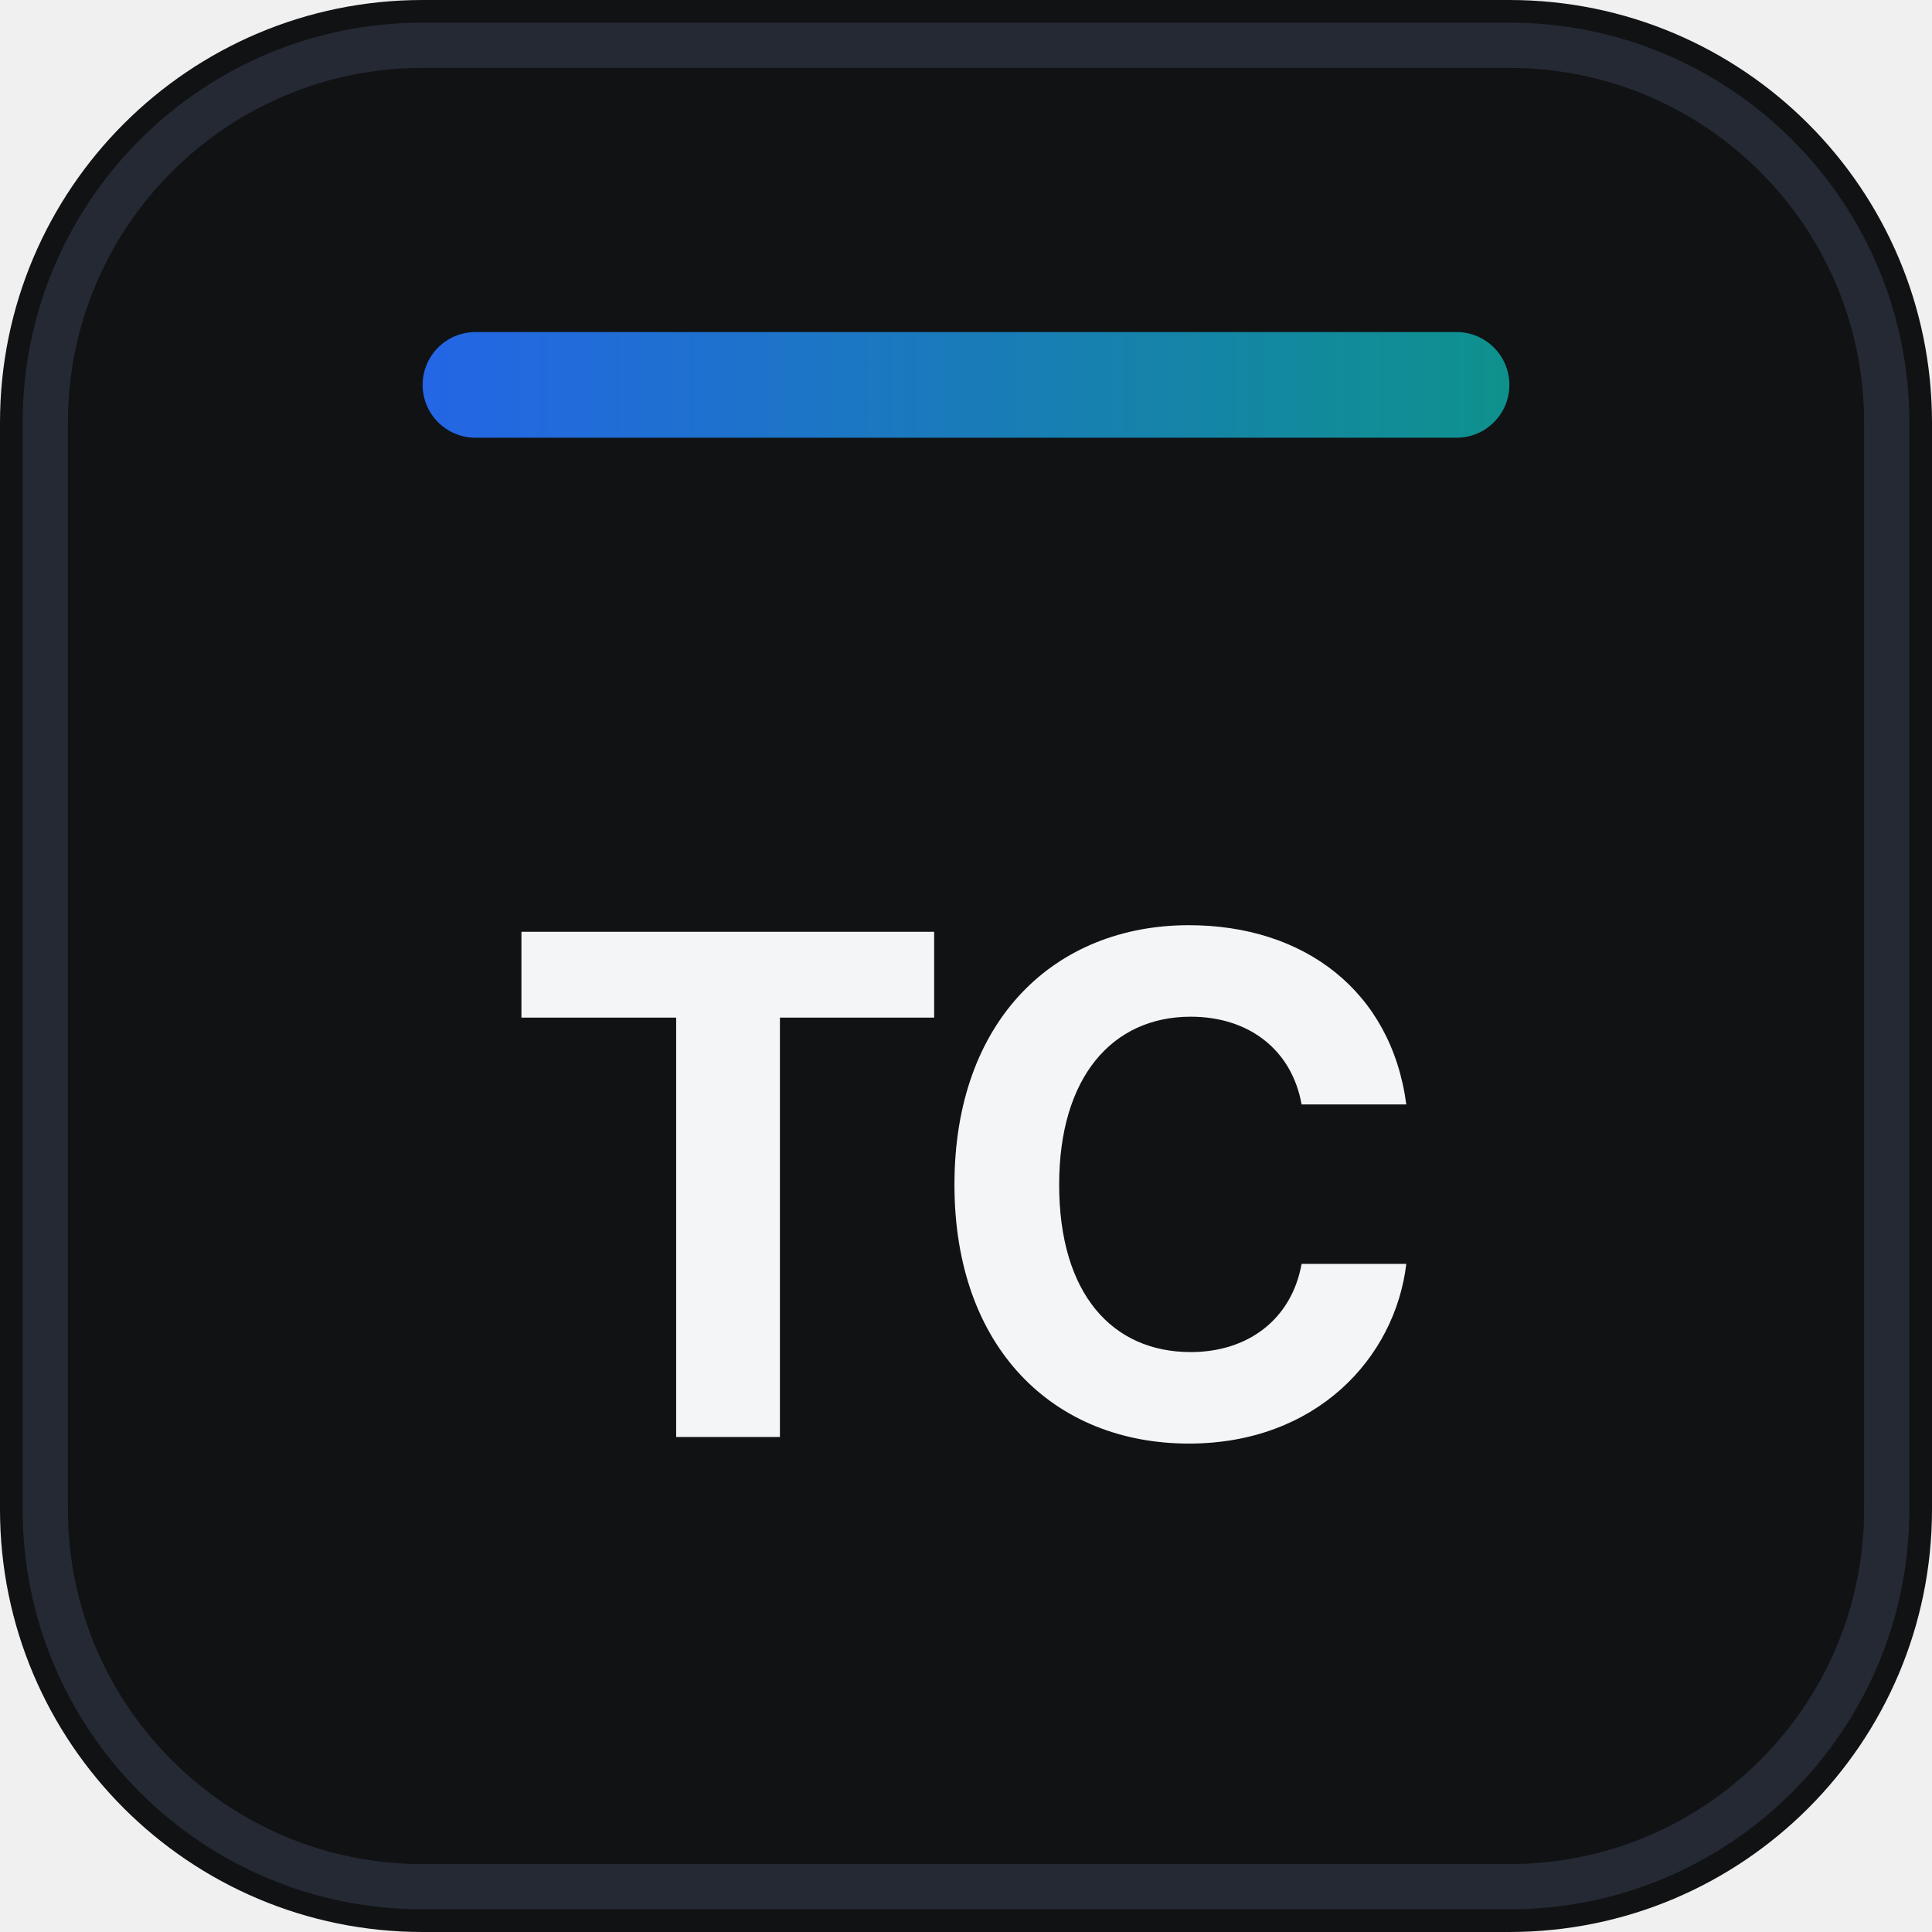
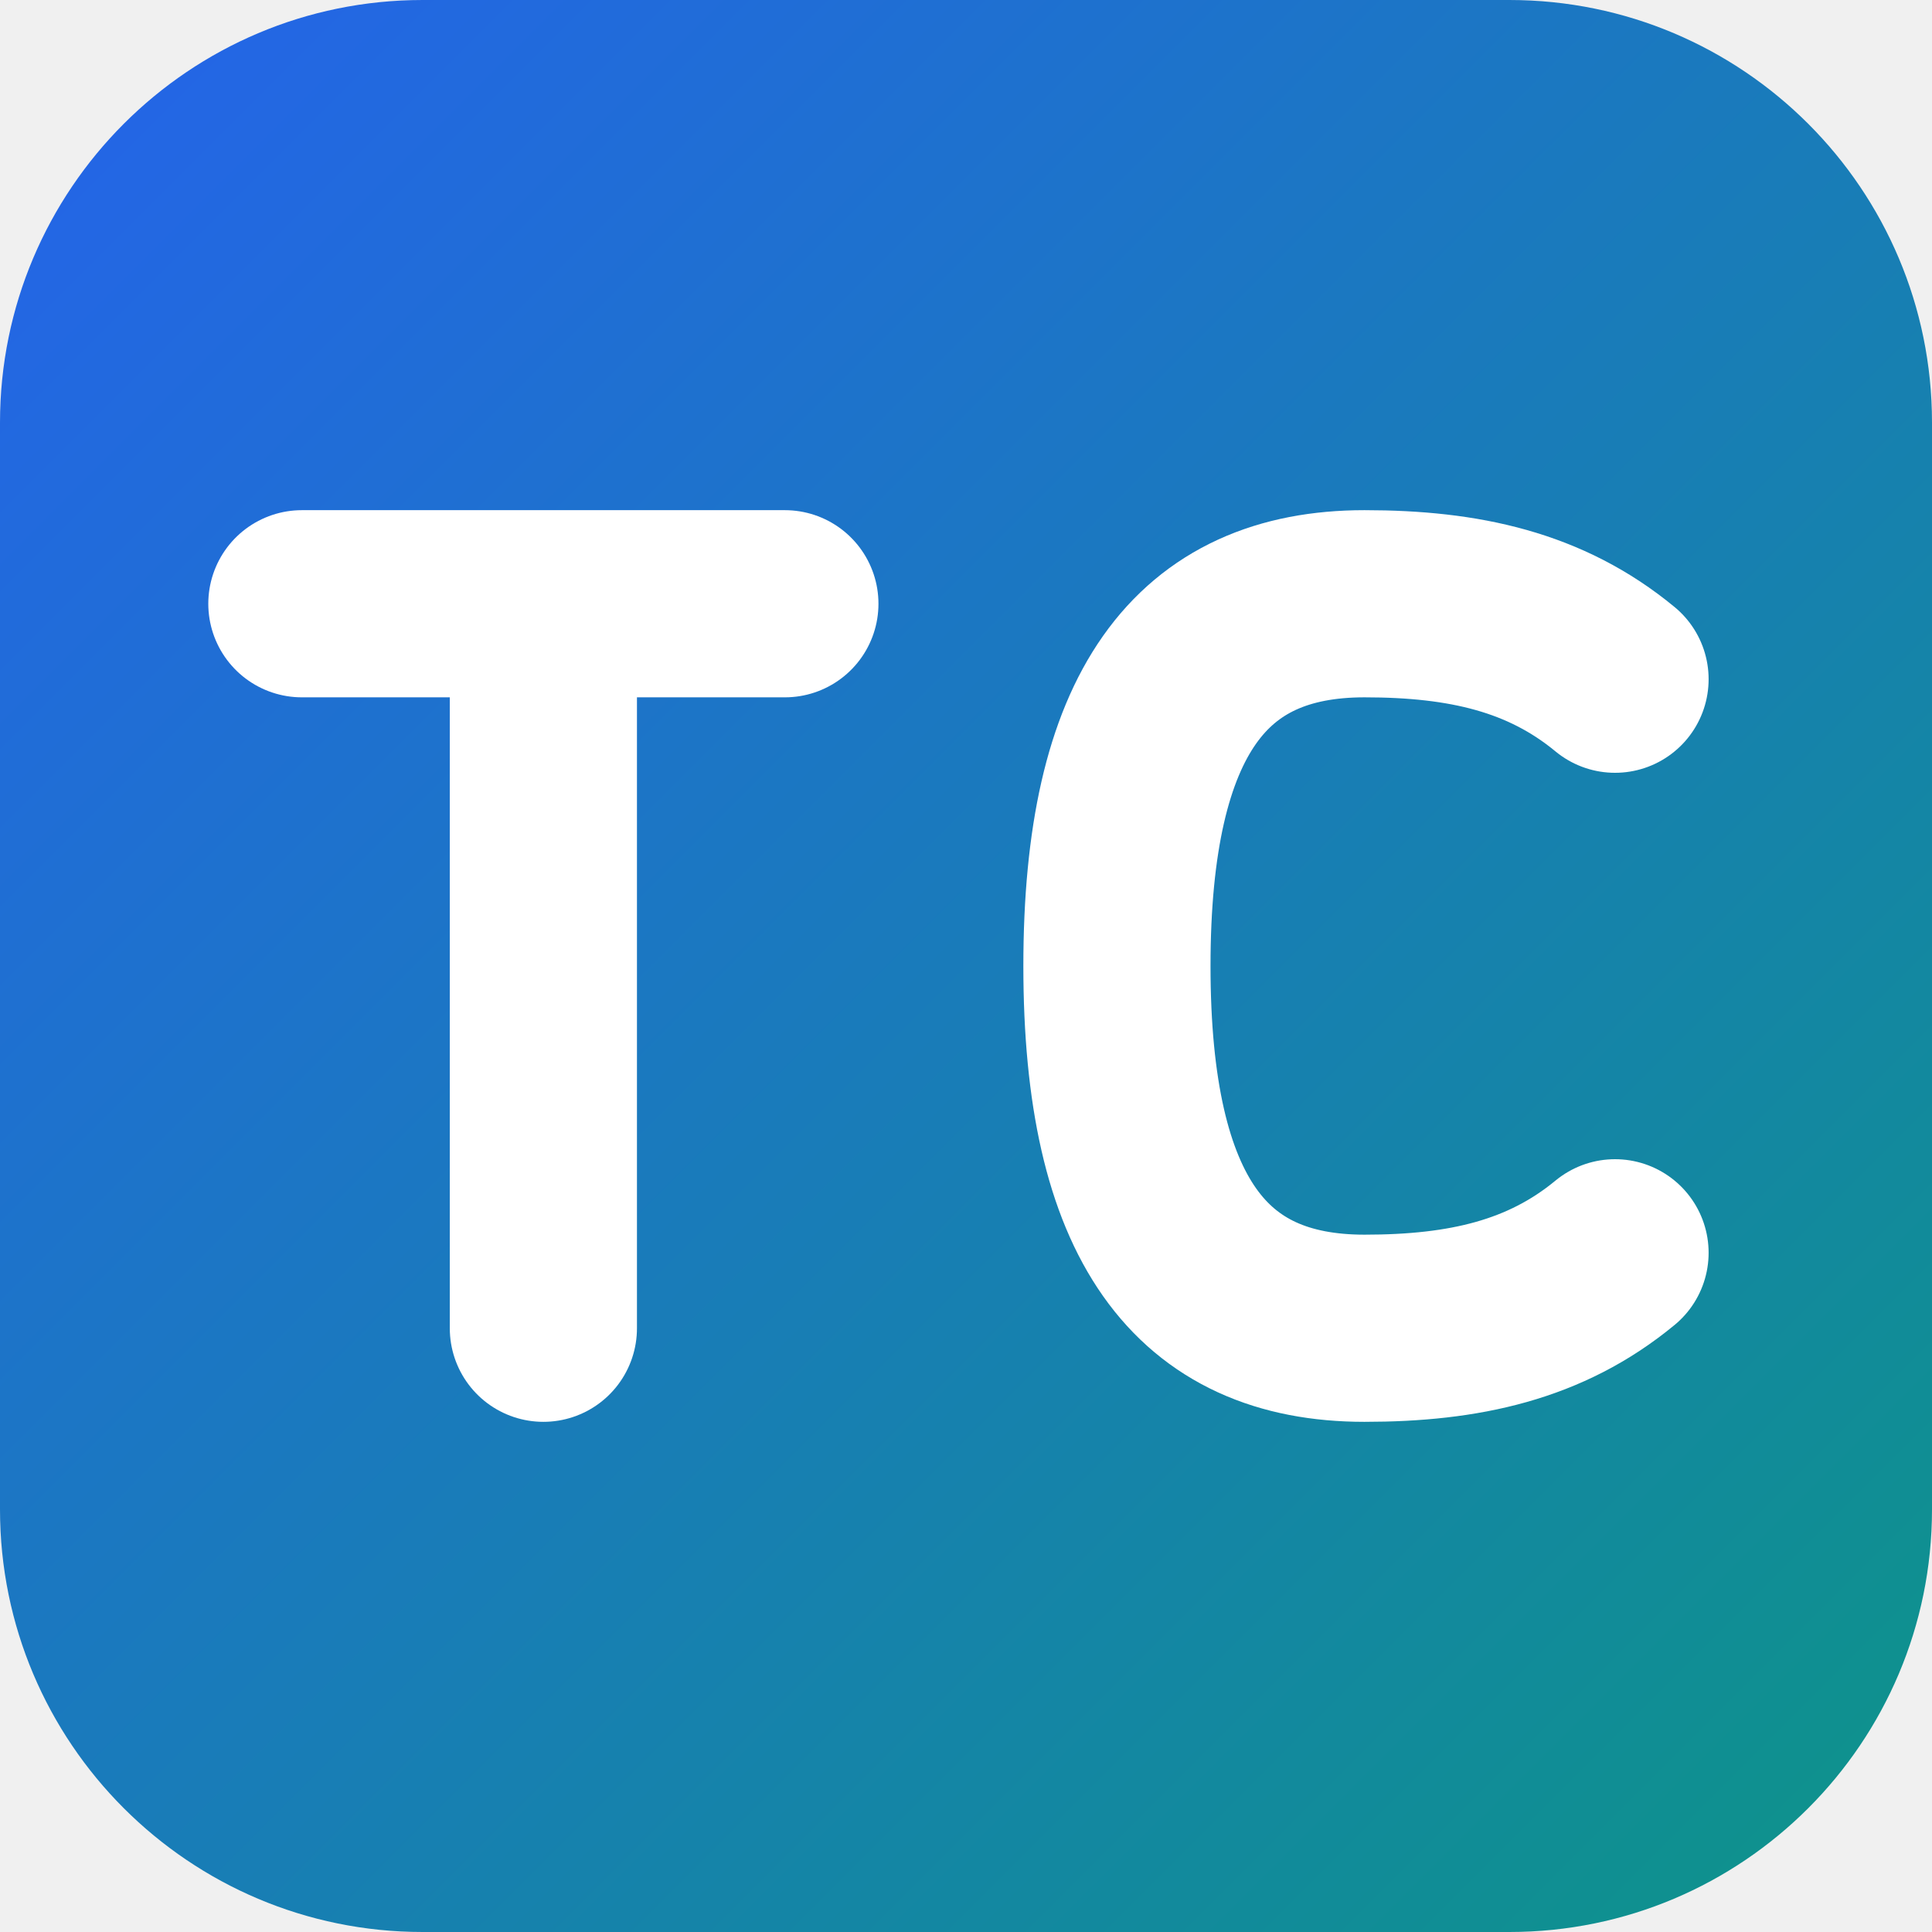
<svg xmlns="http://www.w3.org/2000/svg" viewBox="0 0 64 64" fill="none">
  <defs>
-     <linearGradient id="studio-bar" x1="12" y1="0" x2="52" y2="0" gradientUnits="userSpaceOnUse">
+     <linearGradient id="tc-bg" x1="0" y1="0" x2="64" y2="64" gradientUnits="userSpaceOnUse">
      <stop offset="0%" stop-color="#2563EB" />
      <stop offset="100%" stop-color="#0D9488" />
    </linearGradient>
  </defs>
-   <rect width="64" height="64" rx="14" fill="#101214" />
-   <rect x="1.5" y="1.5" width="61" height="61" rx="12.5" stroke="#242933" stroke-width="1.5" />
-   <rect x="14" y="11" width="36" height="3.5" rx="1.75" fill="url(#studio-bar)" />
-   <text x="32" y="39" text-anchor="middle" dominant-baseline="middle" font-family="'Plus Jakarta Sans', 'Inter', system-ui, sans-serif" font-weight="700" font-size="23" letter-spacing="-0.5" fill="#F3F5F7">TC</text>
+   <rect width="64" height="64" rx="14" fill="url(#tc-bg)" />
+   <path d="M10 20H26M18 20V44" stroke="#FFFFFF" stroke-width="6.2" stroke-linecap="round" stroke-linejoin="round" />
+   <path d="M53.5 22.5C51.2 20.6 48.5 20 45.2 20C39.8 20 37 23.6 37 32C37 40.4 39.8 44 45.2 44C48.5 44 51.2 43.4 53.5 41.5" stroke="#FFFFFF" stroke-width="6.2" stroke-linecap="round" stroke-linejoin="round" />
</svg>
